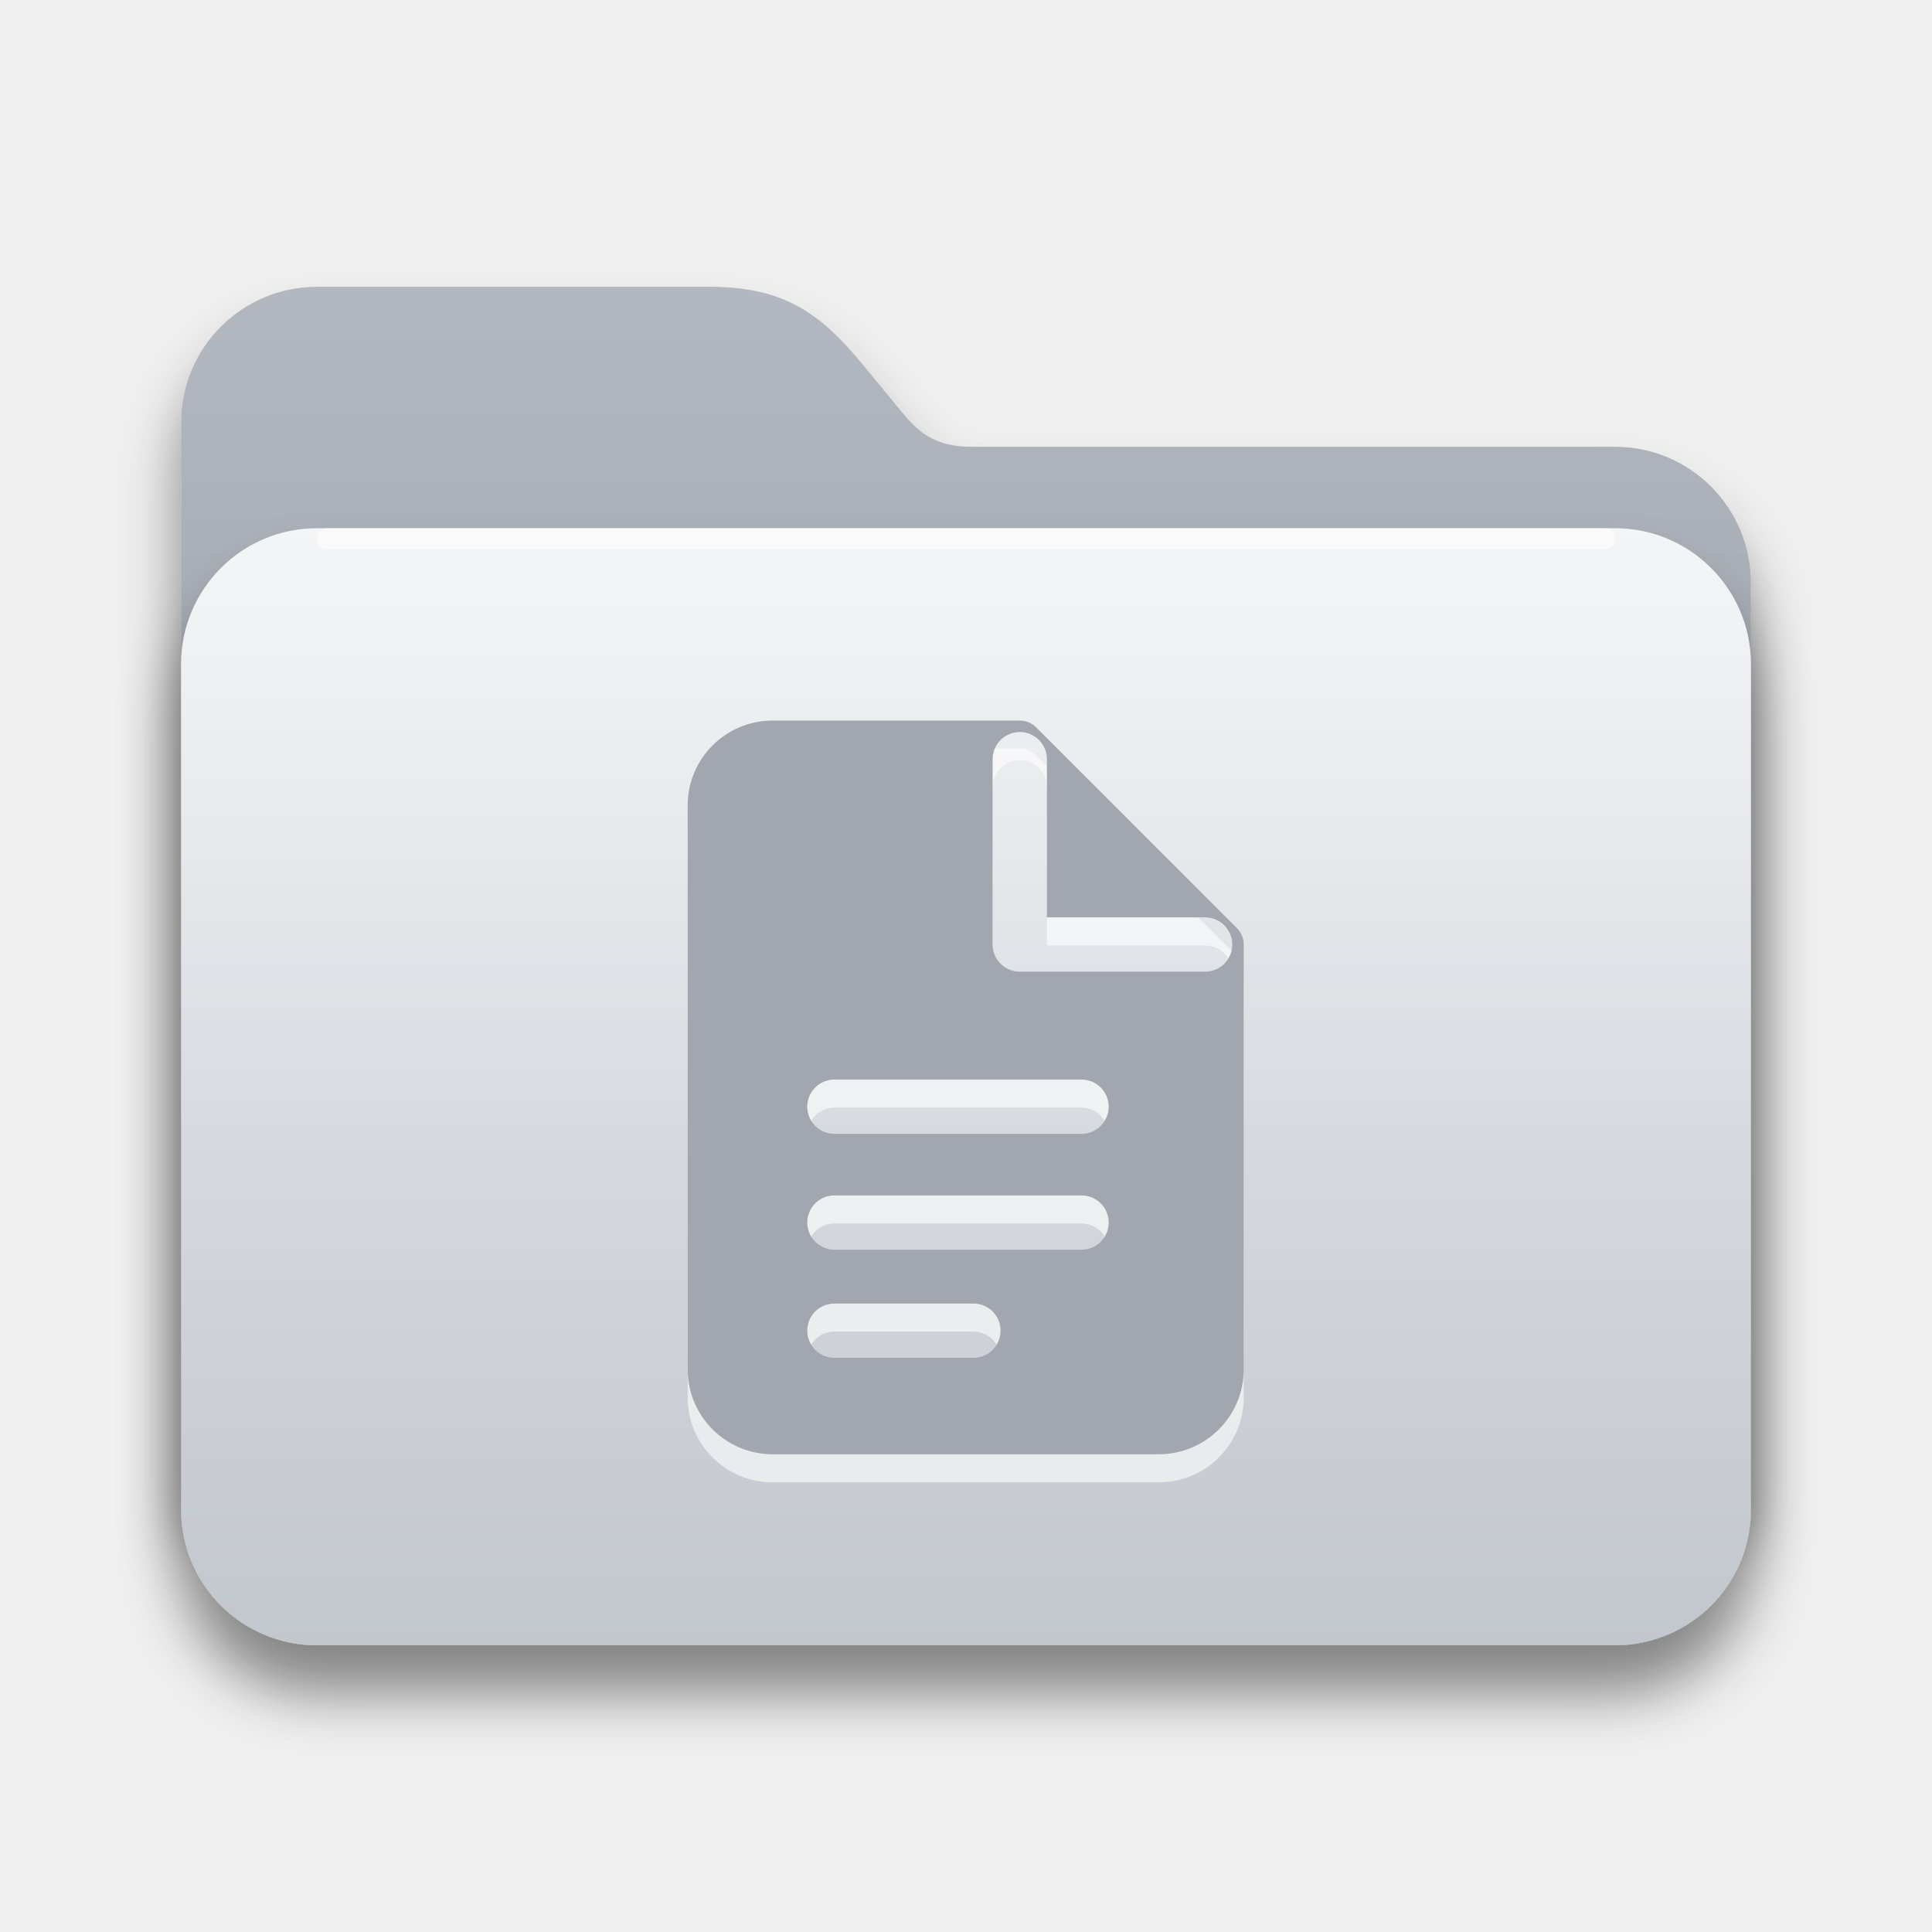
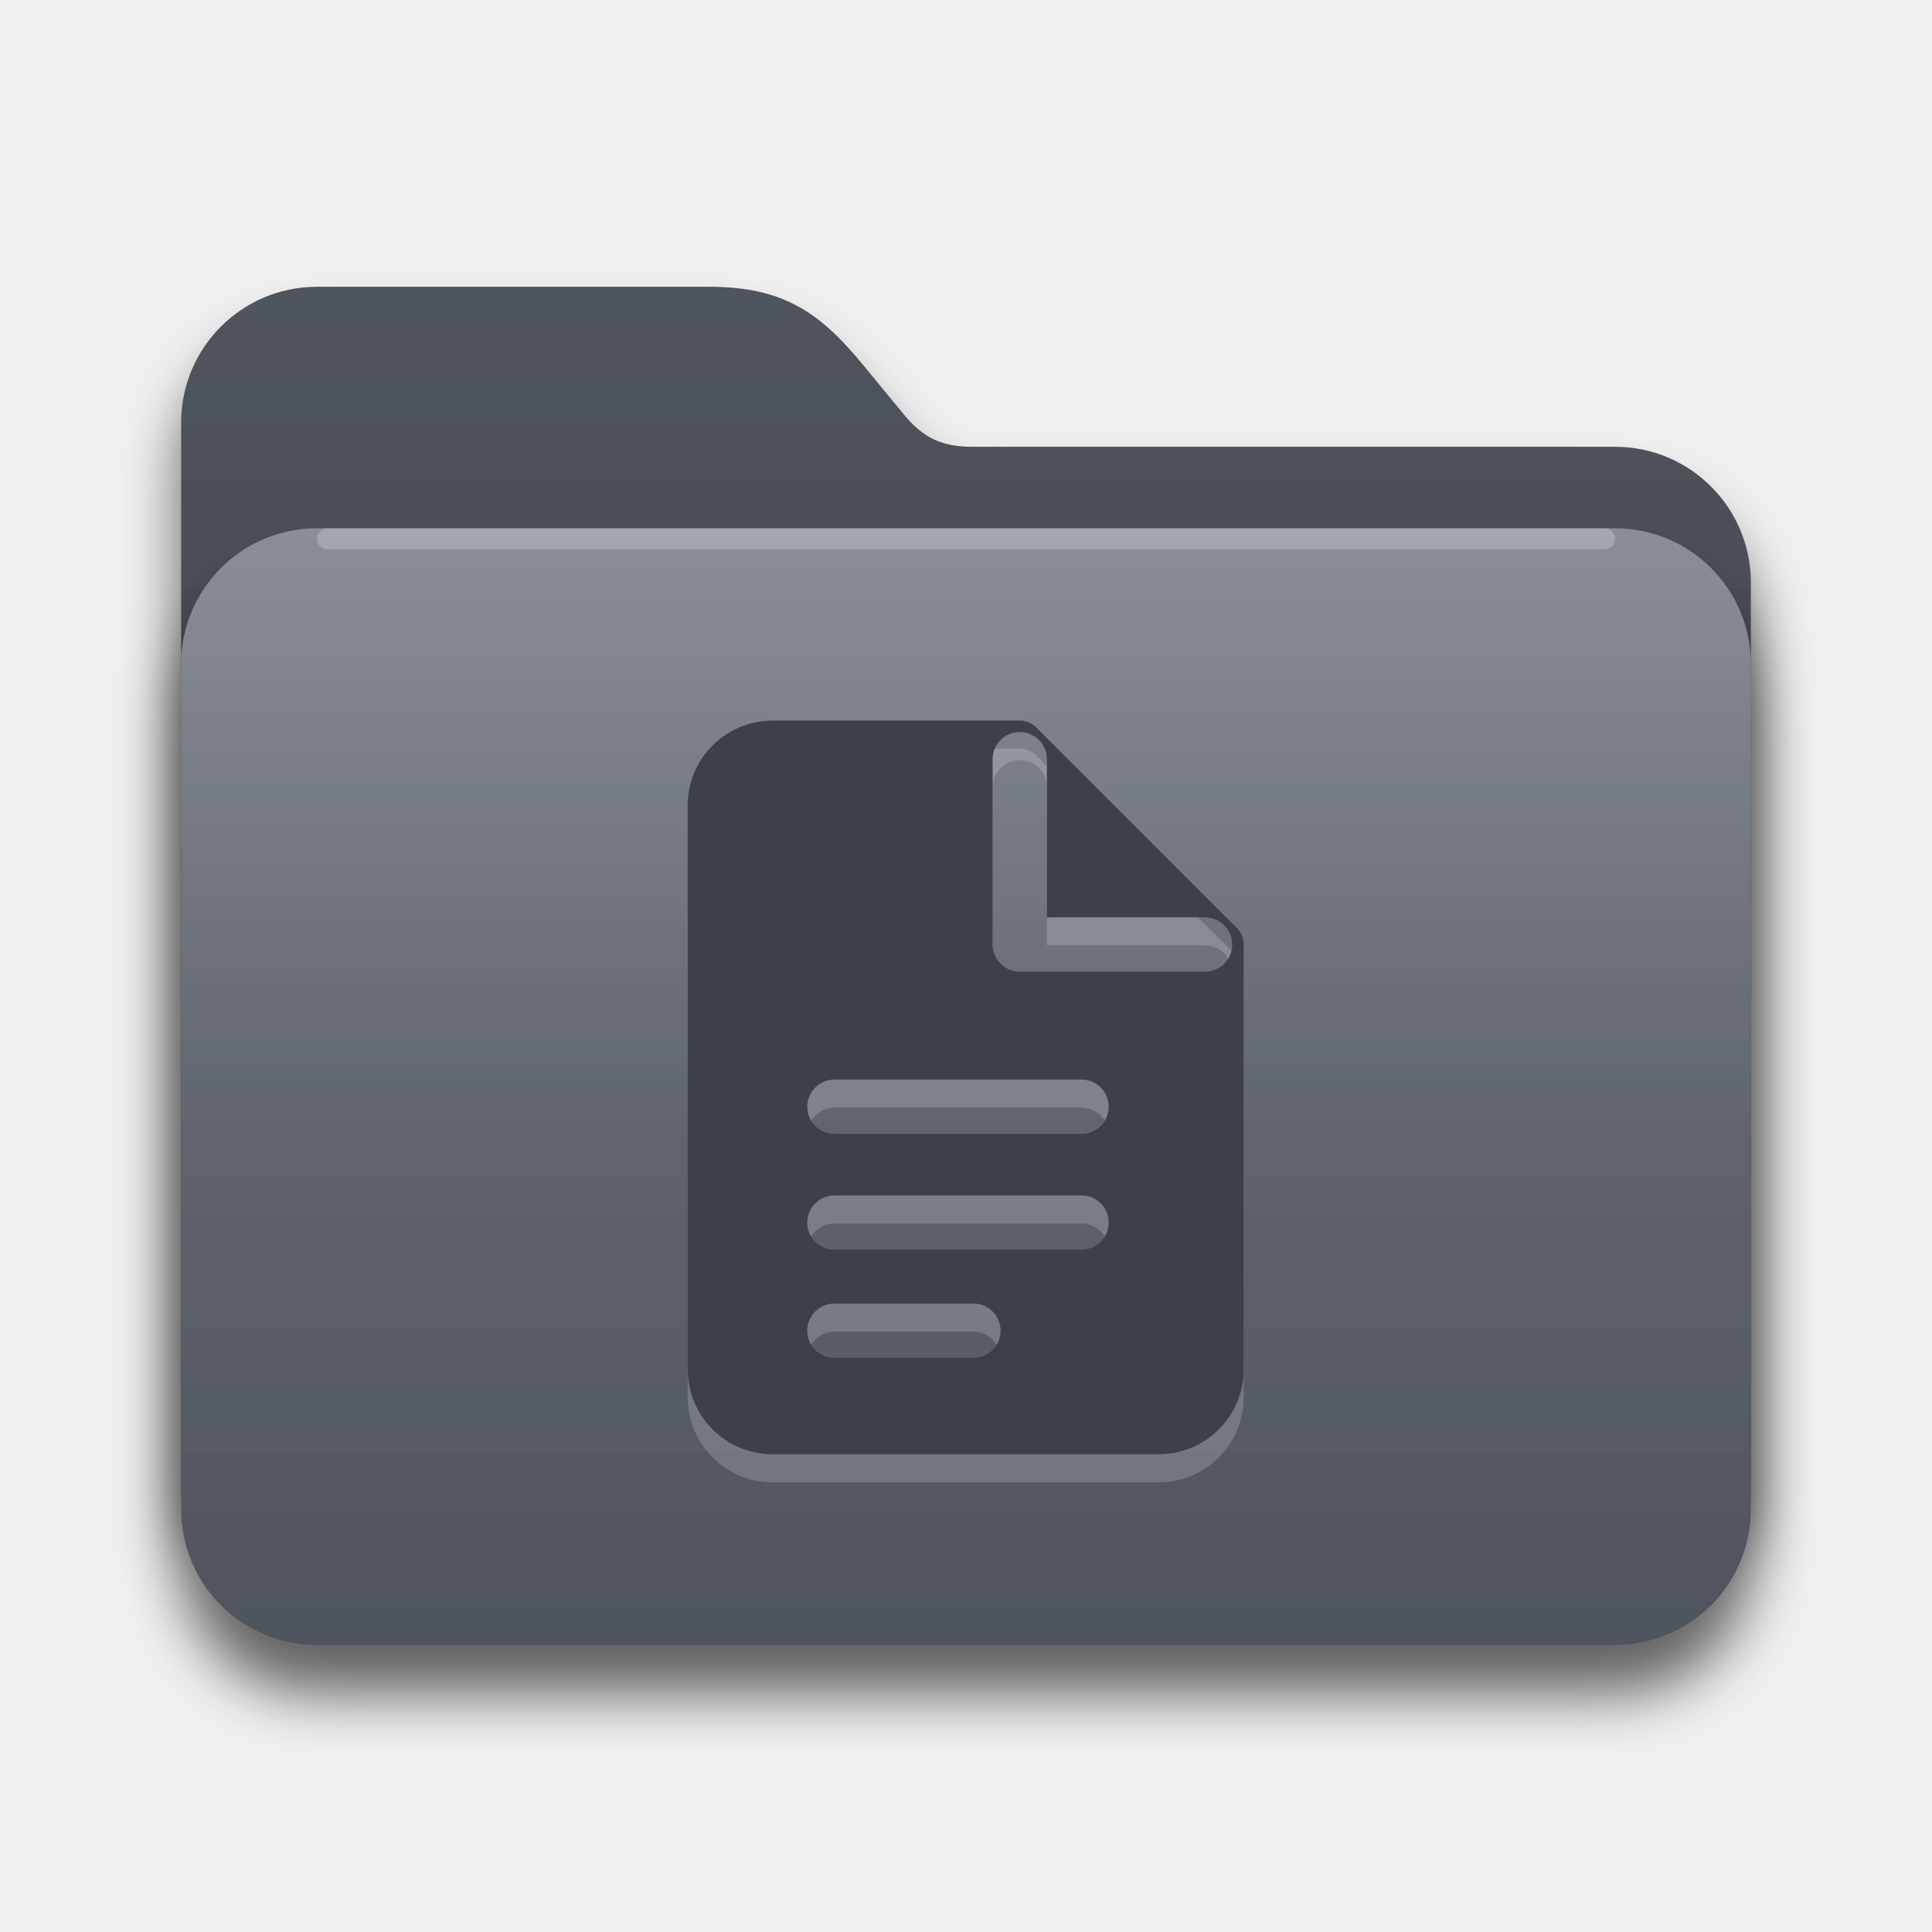
<svg xmlns="http://www.w3.org/2000/svg" viewBox="0 0 64 64" width="64" height="64">
  <defs>
    <linearGradient id="front" x1="0" y1="0" x2="0" y2="1">
-       <stop offset="0" stop-color="#eef0f3" />
-       <stop offset="1" stop-color="#c2c6cd" />
+       <stop offset="0" stop-color="#737882" />
+       <stop offset="1" stop-color="#4f535c" />
    </linearGradient>
    <linearGradient id="back" x1="0" y1="0" x2="0" y2="1">
-       <stop offset="0" stop-color="#b3b8c0" />
-       <stop offset="1" stop-color="#8f949e" />
+       <stop offset="0" stop-color="#50545d" />
+       <stop offset="1" stop-color="#3b3e46" />
    </linearGradient>
    <linearGradient id="gloss" x1="0" y1="0" x2="0" y2="1">
-       <stop offset="0" stop-color="#fff" stop-opacity=".35" />
+       <stop offset="0" stop-color="#fff" stop-opacity=".16" />
      <stop offset=".55" stop-color="#fff" stop-opacity="0" />
    </linearGradient>
    <filter id="bevel" x="-20%" y="-20%" width="140%" height="140%">
-       <feDropShadow dx="0" dy="-.6" stdDeviation="0" flood-color="#fff" flood-opacity=".5" />
-       <feDropShadow dx="0" dy="1.6" stdDeviation="1" flood-color="#000" flood-opacity=".45" />
+       <feDropShadow dx="0" dy="-.6" stdDeviation="0" flood-color="#fff" flood-opacity=".22" />
+       <feDropShadow dx="0" dy="1.6" stdDeviation="1" flood-color="#000" flood-opacity=".6" />
    </filter>
    <mask id="sym" maskUnits="userSpaceOnUse" x="-3" y="-3" width="30" height="30">
      <g transform="translate(12 12) scale(1.0316) translate(-12.208 -12.083)">
        <path d="M7.2 3.2h6.4l5.2 5.2v11a1.6 1.6 0 0 1-1.6 1.6H7.2a1.6 1.6 0 0 1-1.6-1.6V4.8a1.6 1.6 0 0 1 1.6-1.6z" fill="#fff" stroke="#fff" stroke-width="1.2" stroke-linejoin="round" stroke-linecap="round" />
        <path data-line="1" d="M13.6 3.6v4.8h4.8" fill="none" stroke="#000" stroke-width="1.406" stroke-linejoin="round" stroke-linecap="round" />
        <path data-line="1" d="M8.8 12.6h6.4" fill="none" stroke="#000" stroke-width="1.406" stroke-linejoin="round" stroke-linecap="round" />
        <path data-line="1" d="M8.8 15.6h6.4" fill="none" stroke="#000" stroke-width="1.406" stroke-linejoin="round" stroke-linecap="round" />
        <path data-line="1" d="M8.8 18.4h3.6" fill="none" stroke="#000" stroke-width="1.406" stroke-linejoin="round" stroke-linecap="round" />
      </g>
    </mask>
  </defs>
  <g transform="translate(6 9.5)">
    <path fill="url(#back)" filter="url(#bevel)" d="M0,4.5A4.5,4.5 0 0 1 4.5,0H17.5C20,0 21.2,.9 22.6,2.6L24,4.3C24.6,5 25.2,5.3 26.2,5.3H47.5A4.5,4.5 0 0 1 52,9.8V40H0Z" />
    <rect fill="url(#front)" filter="url(#bevel)" x="0" y="8" width="52" height="37" rx="4.5" />
    <rect fill="url(#gloss)" x="0" y="8" width="52" height="37" rx="4.5" />
-     <rect fill="#fff" opacity=".55" x="4.5" y="8" width="43" height=".7" rx=".35" />
+     <rect fill="#fff" opacity=".22" x="4.5" y="8" width="43" height=".7" rx=".35" />
  </g>
  <g transform="translate(17.12 21.12) scale(1.24)">
-     <rect x="-3" y="-3" width="30" height="30" fill="#fff" opacity=".6" mask="url(#sym)" transform="translate(0 .75)" />
-     <rect x="-3" y="-3" width="30" height="30" fill="#a1a6af" mask="url(#sym)" />
+     <rect x="-3" y="-3" width="30" height="30" fill="#fff" opacity=".18" mask="url(#sym)" transform="translate(0 .75)" />
+     <rect x="-3" y="-3" width="30" height="30" fill="#3c4048" mask="url(#sym)" />
  </g>
</svg>
